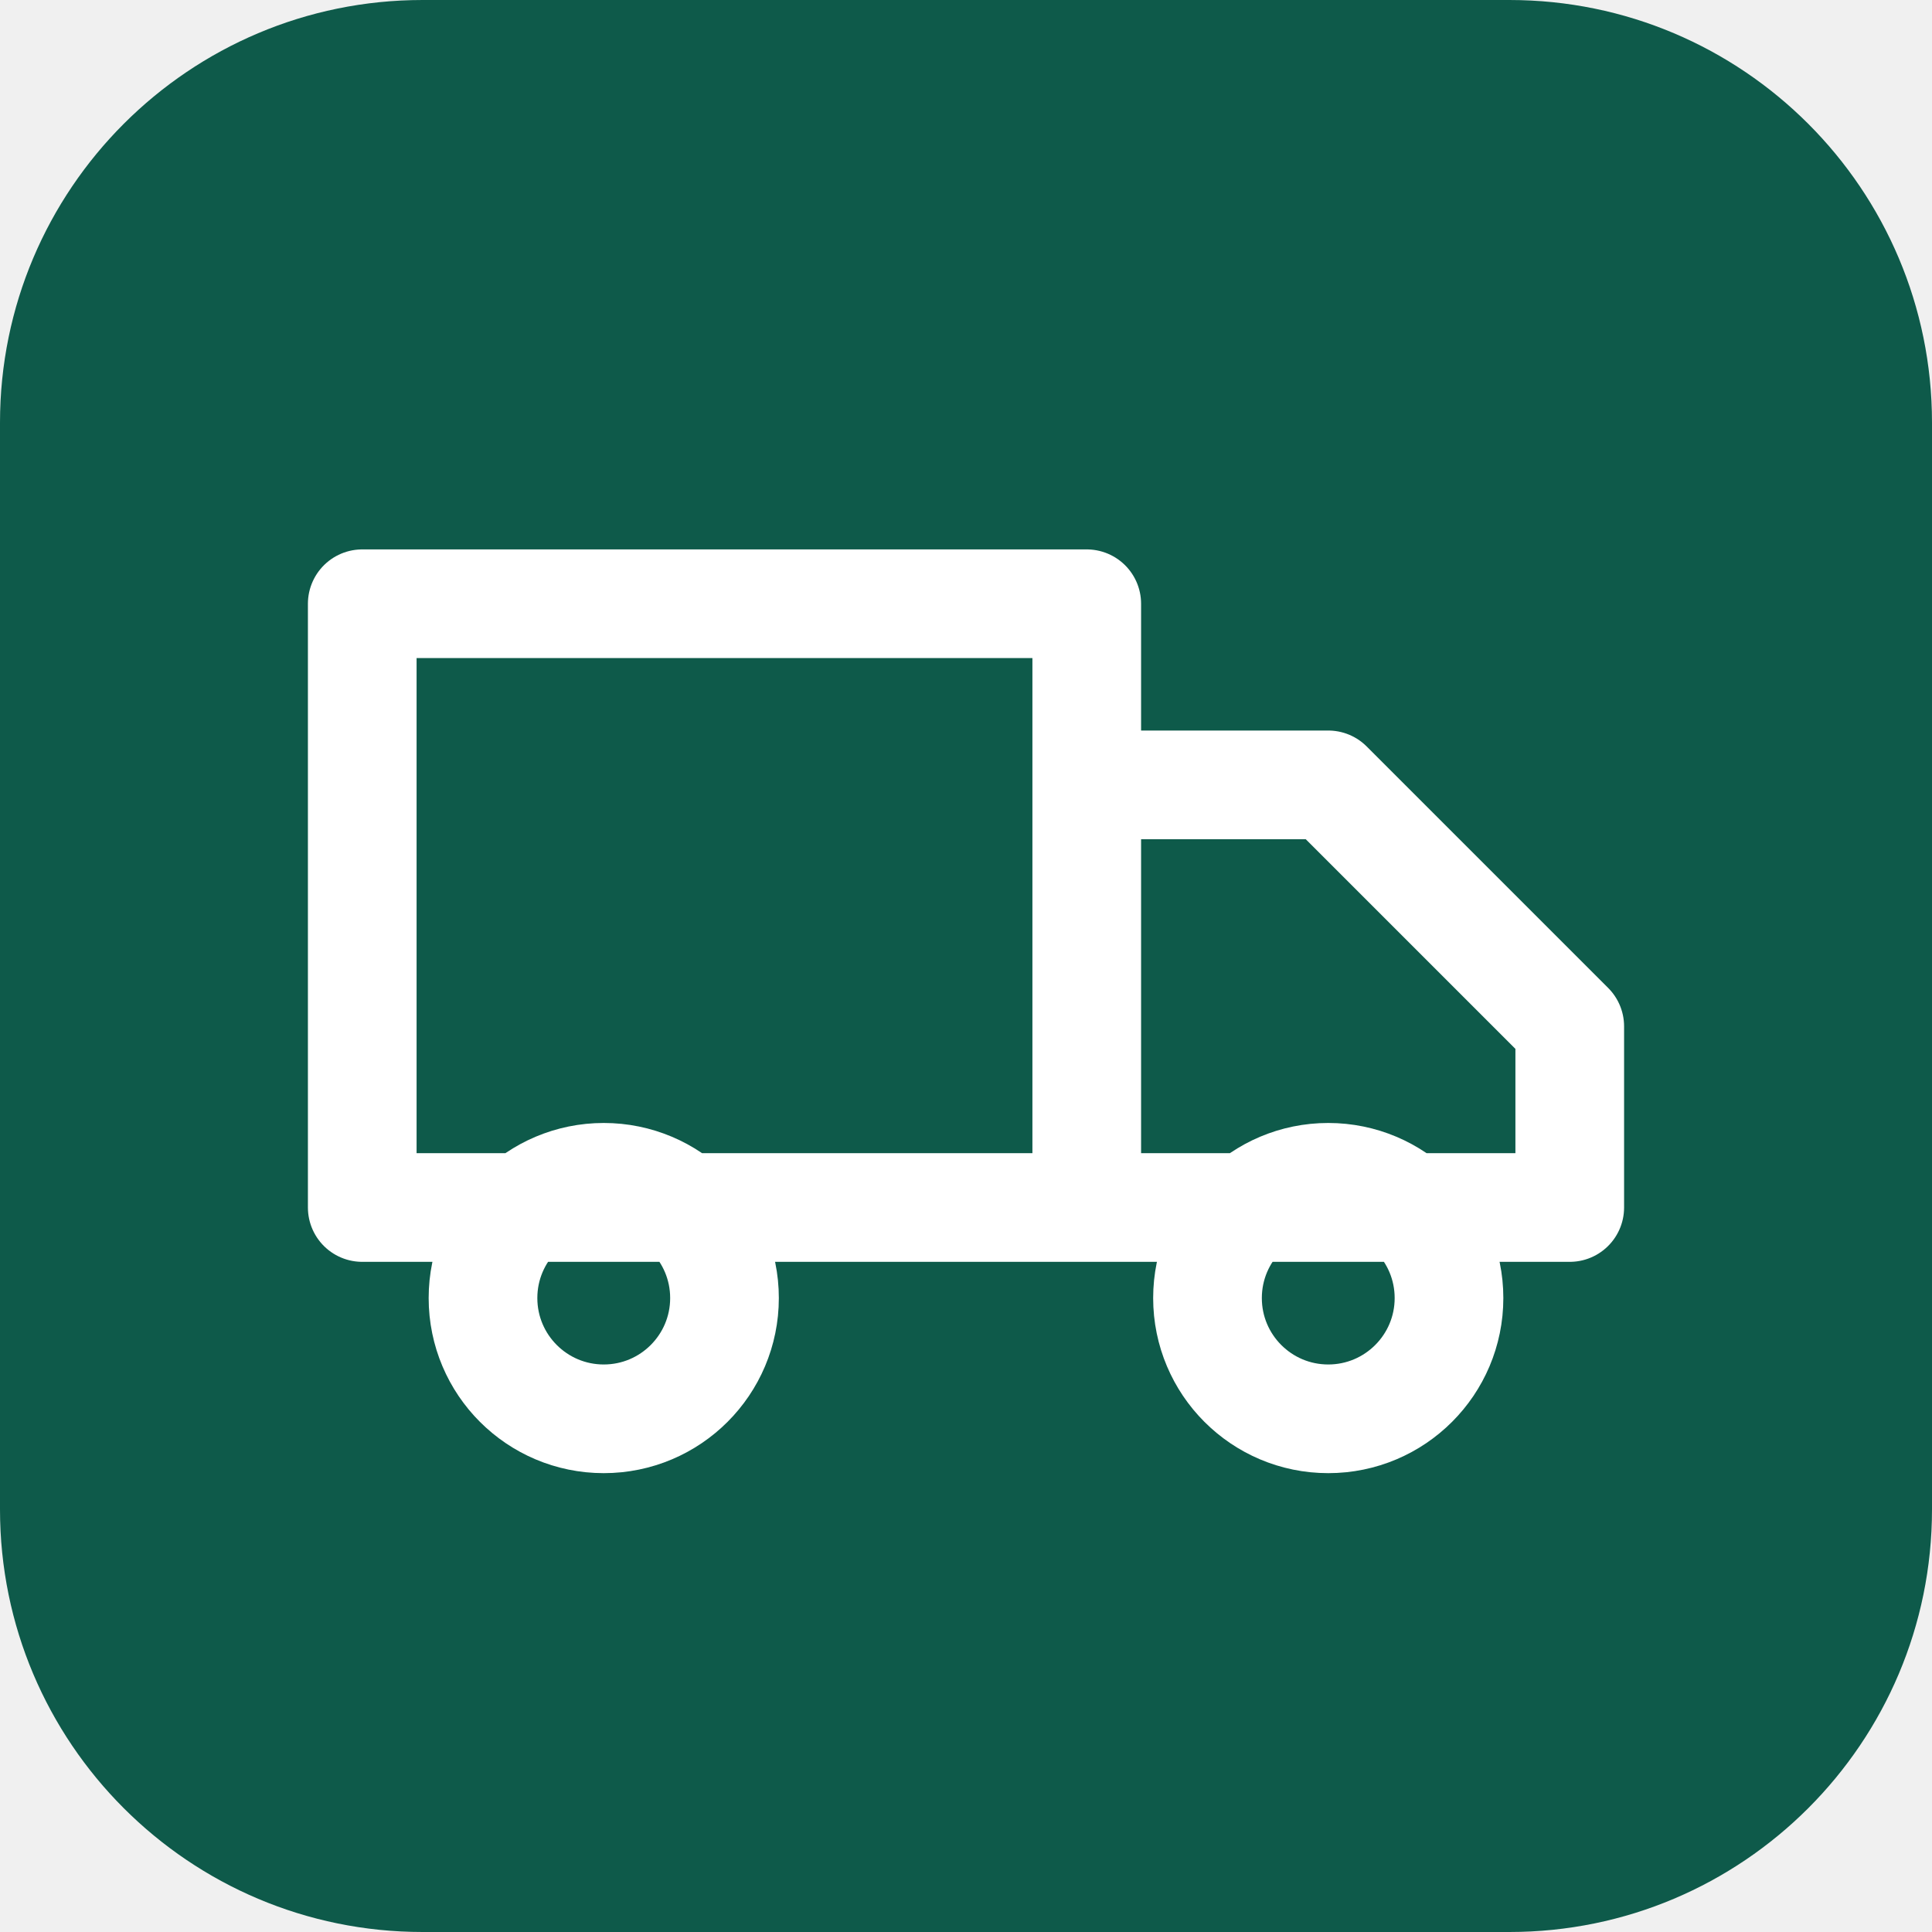
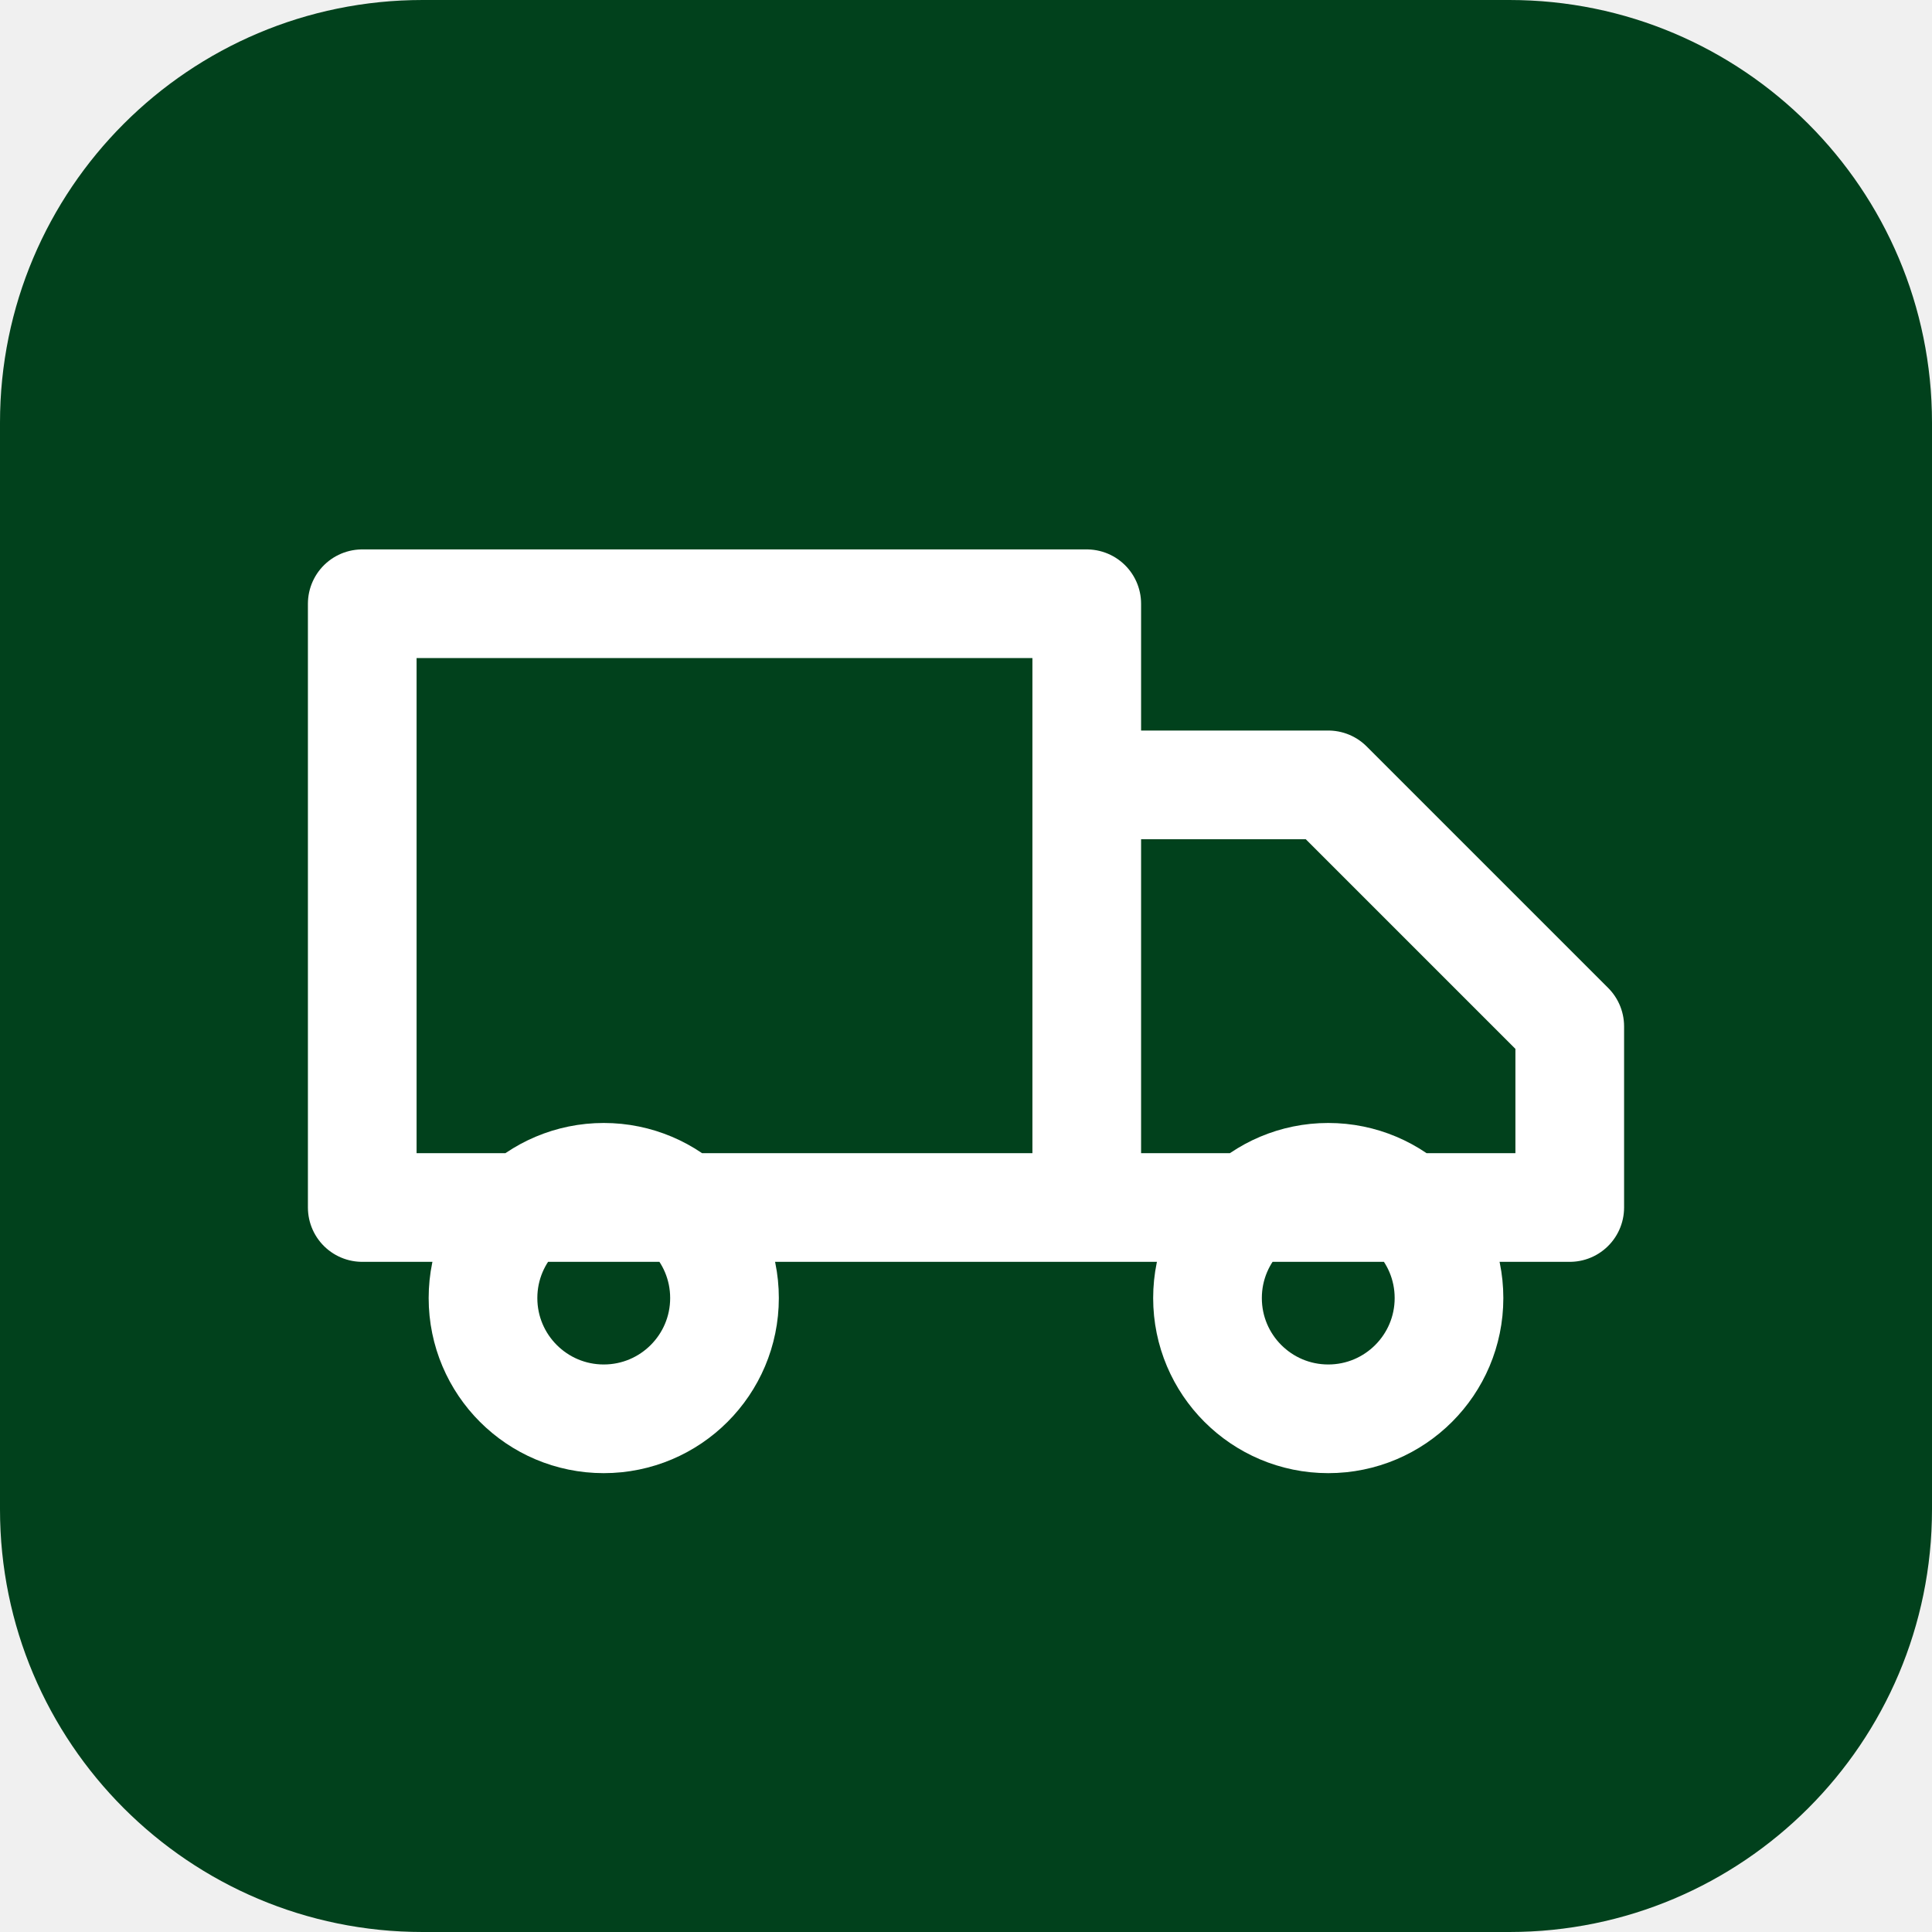
<svg xmlns="http://www.w3.org/2000/svg" viewBox="0 0 32 32">
-   <rect width="32" height="32" rx="7" fill="#0e5a4a" />
+   <rect width="32" height="32" rx="7" fill="#01411C" />
  <g transform="translate(4 4)" fill="none" stroke="#fff" stroke-width="1.8" stroke-linecap="round" stroke-linejoin="round">
    <path d="M2 6h12v10H2zM14 9h4l4 4v3h-8M6 19.5a2 2 0 1 0 0-4 2 2 0 0 0 0 4zM18 19.5a2 2 0 1 0 0-4 2 2 0 0 0 0 4z" />
  </g>
</svg>
